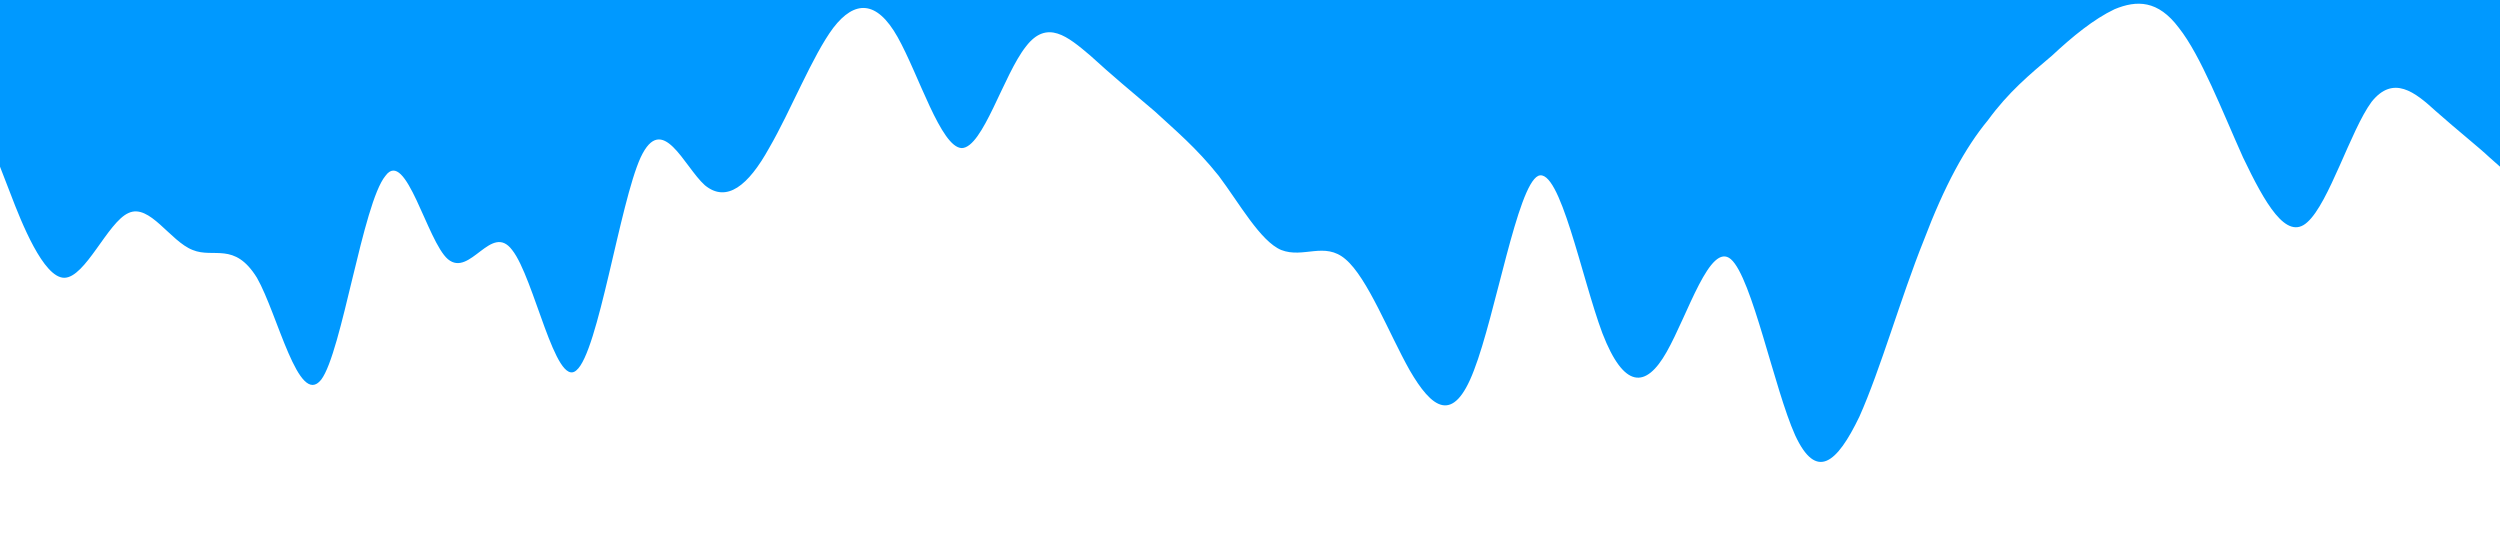
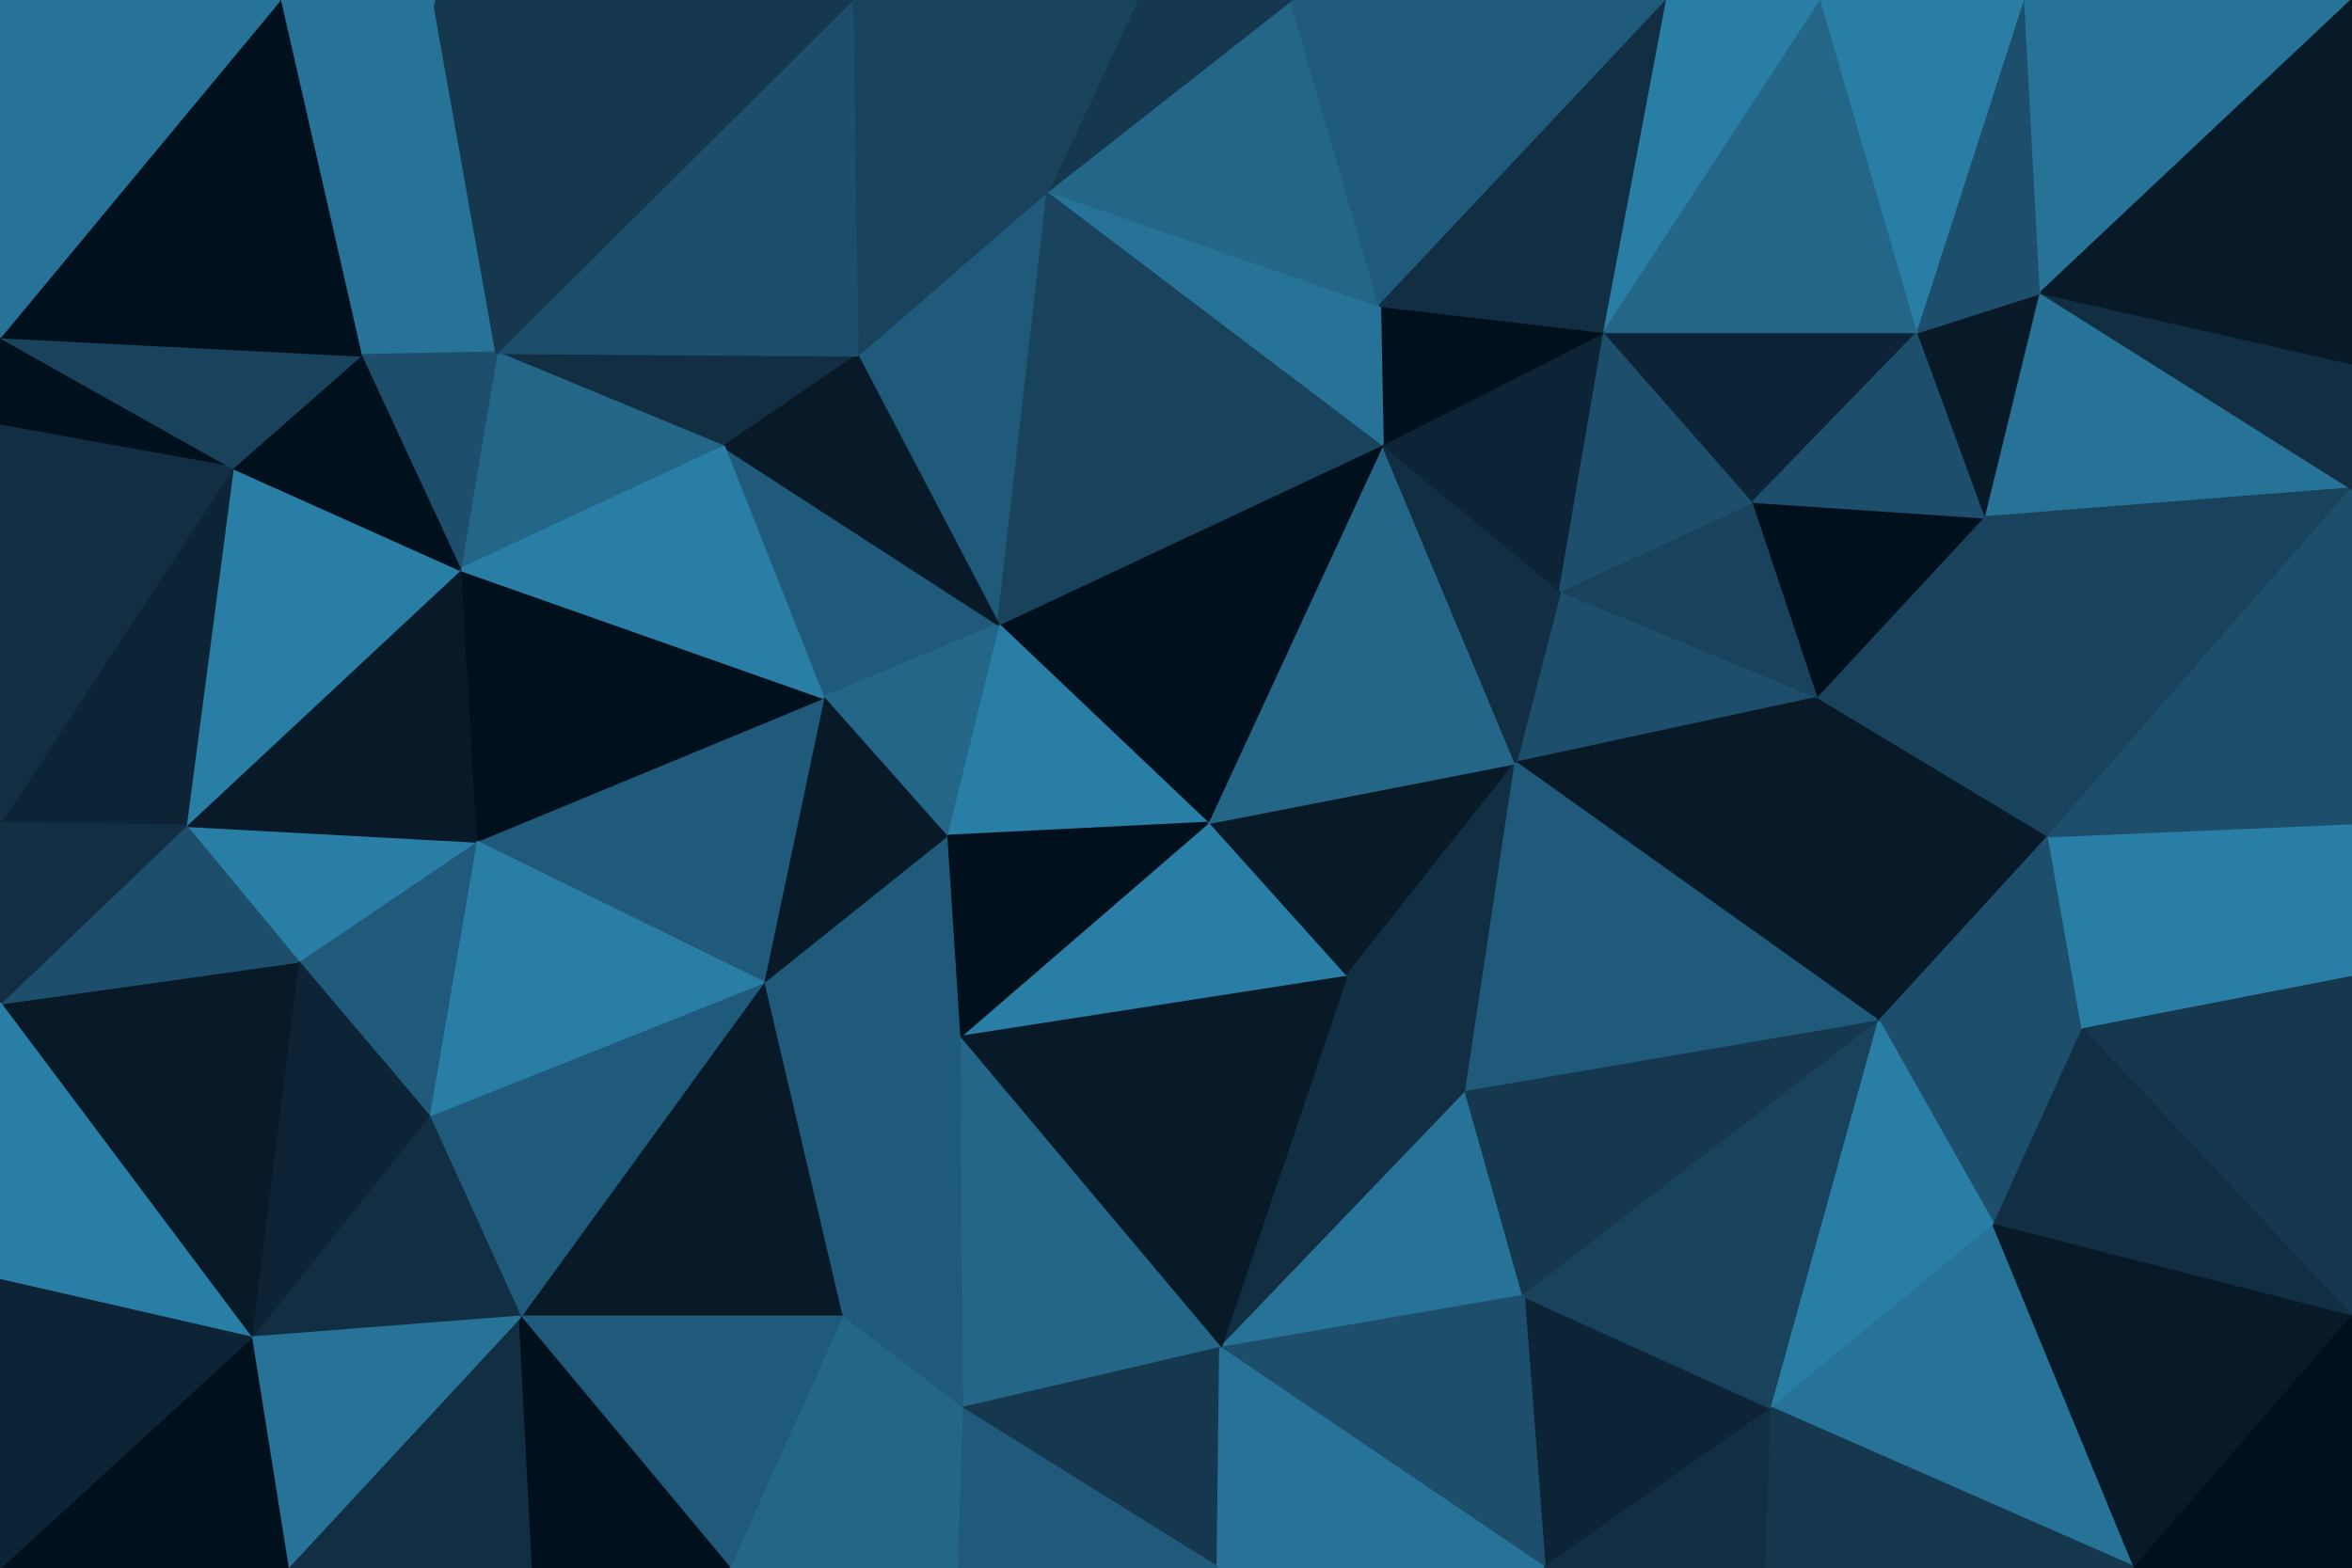
- <svg xmlns="http://www.w3.org/2000/svg" viewBox="0 0 1440 320">
-   <path fill="#0099ff" fill-opacity="1" d="M0,96L6.2,112C12.3,128,25,160,37,160C49.2,160,62,128,74,122.7C86.2,117,98,139,111,144C123.1,149,135,139,148,160C160,181,172,235,185,218.7C196.9,203,209,117,222,101.3C233.8,85,246,139,258,149.3C270.8,160,283,128,295,144C307.7,160,320,224,332,213.3C344.6,203,357,117,369,90.7C381.5,64,394,96,406,106.7C418.5,117,431,107,443,85.3C455.4,64,468,32,480,16C492.3,0,505,0,517,21.3C529.2,43,542,85,554,85.3C566.2,85,578,43,591,26.7C603.1,11,615,21,628,32C640,43,652,53,665,64C676.9,75,689,85,702,101.3C713.8,117,726,139,738,144C750.8,149,763,139,775,149.3C787.7,160,800,192,812,213.3C824.6,235,837,245,849,213.3C861.5,181,874,107,886,101.3C898.5,96,911,160,923,192C935.4,224,948,224,960,202.7C972.3,181,985,139,997,149.3C1009.2,160,1022,224,1034,250.7C1046.2,277,1058,267,1071,240C1083.1,213,1095,171,1108,138.7C1120,107,1132,85,1145,69.3C1156.9,53,1169,43,1182,32C1193.8,21,1206,11,1218,5.3C1230.8,0,1243,0,1255,16C1267.7,32,1280,64,1292,90.7C1304.6,117,1317,139,1329,128C1341.5,117,1354,75,1366,58.7C1378.5,43,1391,53,1403,64C1415.4,75,1428,85,1434,90.7L1440,96L1440,0L1433.8,0C1427.7,0,1415,0,1403,0C1390.8,0,1378,0,1366,0C1353.8,0,1342,0,1329,0C1316.9,0,1305,0,1292,0C1280,0,1268,0,1255,0C1243.1,0,1231,0,1218,0C1206.2,0,1194,0,1182,0C1169.2,0,1157,0,1145,0C1132.3,0,1120,0,1108,0C1095.4,0,1083,0,1071,0C1058.5,0,1046,0,1034,0C1021.5,0,1009,0,997,0C984.6,0,972,0,960,0C947.7,0,935,0,923,0C910.8,0,898,0,886,0C873.8,0,862,0,849,0C836.9,0,825,0,812,0C800,0,788,0,775,0C763.1,0,751,0,738,0C726.2,0,714,0,702,0C689.2,0,677,0,665,0C652.3,0,640,0,628,0C615.4,0,603,0,591,0C578.5,0,566,0,554,0C541.5,0,529,0,517,0C504.6,0,492,0,480,0C467.7,0,455,0,443,0C430.8,0,418,0,406,0C393.8,0,382,0,369,0C356.9,0,345,0,332,0C320,0,308,0,295,0C283.1,0,271,0,258,0C246.2,0,234,0,222,0C209.2,0,197,0,185,0C172.3,0,160,0,148,0C135.4,0,123,0,111,0C98.5,0,86,0,74,0C61.5,0,49,0,37,0C24.6,0,12,0,6,0L0,0Z" />
+ <svg xmlns="http://www.w3.org/2000/svg" id="visual" viewBox="0 0 900 600" width="900" height="600" version="1.1">
+   <g stroke-width="1" stroke-linejoin="bevel">
+     <path d="M462 315L515 374L580 292Z" fill="#081a28" stroke="#081a28" />
+     <path d="M515 374L561 418L580 292Z" fill="#112e42" stroke="#112e42" />
+     <path d="M696 267L597 226L580 292Z" fill="#1d4e6b" stroke="#1d4e6b" />
+     <path d="M580 292L529 170L462 315Z" fill="#246688" stroke="#246688" />
+     <path d="M597 226L529 170L580 292Z" fill="#112e42" stroke="#112e42" />
+     <path d="M529 170L382 239L462 315Z" fill="#00101c" stroke="#00101c" />
+     <path d="M462 315L367 397L515 374Z" fill="#297ea6" stroke="#297ea6" />
+     <path d="M382 239L362 320L462 315Z" fill="#297ea6" stroke="#297ea6" />
+     <path d="M515 374L467 516L561 418Z" fill="#112e42" stroke="#112e42" />
+     <path d="M362 320L367 397L462 315Z" fill="#00101c" stroke="#00101c" />
+     <path d="M719 391L696 267L580 292Z" fill="#081a28" stroke="#081a28" />
+     <path d="M597 226L614 127L529 170Z" fill="#0c2435" stroke="#0c2435" />
+     <path d="M696 267L671 192L597 226Z" fill="#19435d" stroke="#19435d" />
+     <path d="M467 516L583 496L561 418Z" fill="#277297" stroke="#277297" />
+     <path d="M561 418L719 391L580 292Z" fill="#205a7a" stroke="#205a7a" />
+     <path d="M614 127L528 117L529 170Z" fill="#00101c" stroke="#00101c" />
+     <path d="M401 73L328 136L382 239Z" fill="#205a7a" stroke="#205a7a" />
+     <path d="M671 192L614 127L597 226Z" fill="#1d4e6b" stroke="#1d4e6b" />
+     <path d="M367 397L467 516L515 374Z" fill="#081a28" stroke="#081a28" />
+     <path d="M583 496L719 391L561 418Z" fill="#15384f" stroke="#15384f" />
+     <path d="M277 171L315 267L382 239Z" fill="#205a7a" stroke="#205a7a" />
+     <path d="M382 239L315 267L362 320Z" fill="#246688" stroke="#246688" />
+     <path d="M362 320L292 376L367 397Z" fill="#205a7a" stroke="#205a7a" />
+     <path d="M315 267L292 376L362 320Z" fill="#081a28" stroke="#081a28" />
+     <path d="M367 397L368 539L467 516Z" fill="#246688" stroke="#246688" />
+     <path d="M719 391L784 320L696 267Z" fill="#081a28" stroke="#081a28" />
+     <path d="M696 267L760 198L671 192Z" fill="#00101c" stroke="#00101c" />
+     <path d="M671 192L734 127L614 127Z" fill="#0c2435" stroke="#0c2435" />
+     <path d="M401 73L382 239L529 170Z" fill="#19435d" stroke="#19435d" />
+     <path d="M315 267L182 322L292 376Z" fill="#205a7a" stroke="#205a7a" />
+     <path d="M784 320L760 198L696 267Z" fill="#19435d" stroke="#19435d" />
+     <path d="M528 117L401 73L529 170Z" fill="#277297" stroke="#277297" />
+     <path d="M494 0L401 73L528 117Z" fill="#246688" stroke="#246688" />
+     <path d="M322 504L368 539L367 397Z" fill="#205a7a" stroke="#205a7a" />
+     <path d="M591 600L678 539L583 496Z" fill="#0c2435" stroke="#0c2435" />
+     <path d="M583 496L678 539L719 391Z" fill="#19435d" stroke="#19435d" />
+     <path d="M719 391L797 394L784 320Z" fill="#1d4e6b" stroke="#1d4e6b" />
+     <path d="M591 600L583 496L467 516Z" fill="#1d4e6b" stroke="#1d4e6b" />
+     <path d="M292 376L322 504L367 397Z" fill="#205a7a" stroke="#205a7a" />
+     <path d="M760 198L734 127L671 192Z" fill="#1d4e6b" stroke="#1d4e6b" />
+     <path d="M638 0L494 0L528 117Z" fill="#205a7a" stroke="#205a7a" />
+     <path d="M190 135L277 171L328 136Z" fill="#112e42" stroke="#112e42" />
+     <path d="M328 136L277 171L382 239Z" fill="#081a28" stroke="#081a28" />
+     <path d="M763 469L797 394L719 391Z" fill="#1d4e6b" stroke="#1d4e6b" />
+     <path d="M678 539L763 469L719 391Z" fill="#297ea6" stroke="#297ea6" />
+     <path d="M368 539L466 600L467 516Z" fill="#15384f" stroke="#15384f" />
+     <path d="M466 600L591 600L467 516Z" fill="#277297" stroke="#277297" />
+     <path d="M638 0L528 117L614 127Z" fill="#112e42" stroke="#112e42" />
+     <path d="M591 600L676 600L678 539Z" fill="#112e42" stroke="#112e42" />
+     <path d="M678 539L817 600L763 469Z" fill="#277297" stroke="#277297" />
+     <path d="M494 0L435 0L401 73Z" fill="#15384f" stroke="#15384f" />
+     <path d="M401 73L326 0L328 136Z" fill="#19435d" stroke="#19435d" />
+     <path d="M368 539L366 600L466 600Z" fill="#205a7a" stroke="#205a7a" />
+     <path d="M279 600L366 600L368 539Z" fill="#246688" stroke="#246688" />
+     <path d="M760 198L781 112L734 127Z" fill="#081a28" stroke="#081a28" />
+     <path d="M697 0L638 0L614 127Z" fill="#297ea6" stroke="#297ea6" />
+     <path d="M900 187L781 112L760 198Z" fill="#277297" stroke="#277297" />
+     <path d="M900 187L760 198L784 320Z" fill="#19435d" stroke="#19435d" />
+     <path d="M697 0L614 127L734 127Z" fill="#246688" stroke="#246688" />
+     <path d="M176 218L182 322L315 267Z" fill="#00101c" stroke="#00101c" />
+     <path d="M292 376L199 504L322 504Z" fill="#081a28" stroke="#081a28" />
+     <path d="M322 504L279 600L368 539Z" fill="#246688" stroke="#246688" />
+     <path d="M775 0L697 0L734 127Z" fill="#297ea6" stroke="#297ea6" />
+     <path d="M190 135L176 218L277 171Z" fill="#246688" stroke="#246688" />
+     <path d="M277 171L176 218L315 267Z" fill="#297ea6" stroke="#297ea6" />
+     <path d="M435 0L326 0L401 73Z" fill="#19435d" stroke="#19435d" />
+     <path d="M164 427L199 504L292 376Z" fill="#205a7a" stroke="#205a7a" />
+     <path d="M199 504L279 600L322 504Z" fill="#205a7a" stroke="#205a7a" />
+     <path d="M182 322L164 427L292 376Z" fill="#297ea6" stroke="#297ea6" />
+     <path d="M114 368L164 427L182 322Z" fill="#205a7a" stroke="#205a7a" />
+     <path d="M900 374L784 320L797 394Z" fill="#297ea6" stroke="#297ea6" />
+     <path d="M900 374L900 315L784 320Z" fill="#297ea6" stroke="#297ea6" />
+     <path d="M900 374L797 394L900 504Z" fill="#15384f" stroke="#15384f" />
+     <path d="M326 0L190 135L328 136Z" fill="#1d4e6b" stroke="#1d4e6b" />
+     <path d="M900 504L797 394L763 469Z" fill="#112e42" stroke="#112e42" />
+     <path d="M900 315L900 187L784 320Z" fill="#1d4e6b" stroke="#1d4e6b" />
+     <path d="M781 112L775 0L734 127Z" fill="#1d4e6b" stroke="#1d4e6b" />
+     <path d="M900 0L775 0L781 112Z" fill="#277297" stroke="#277297" />
+     <path d="M676 600L817 600L678 539Z" fill="#15384f" stroke="#15384f" />
+     <path d="M71 316L114 368L182 322Z" fill="#297ea6" stroke="#297ea6" />
+     <path d="M110 600L204 600L199 504Z" fill="#112e42" stroke="#112e42" />
+     <path d="M71 316L182 322L176 218Z" fill="#081a28" stroke="#081a28" />
+     <path d="M900 187L900 139L781 112Z" fill="#112e42" stroke="#112e42" />
+     <path d="M817 600L900 504L763 469Z" fill="#081a28" stroke="#081a28" />
+     <path d="M166 0L138 136L190 135Z" fill="#277297" stroke="#277297" />
+     <path d="M190 135L138 136L176 218Z" fill="#1d4e6b" stroke="#1d4e6b" />
+     <path d="M199 504L204 600L279 600Z" fill="#00101c" stroke="#00101c" />
+     <path d="M96 512L199 504L164 427Z" fill="#112e42" stroke="#112e42" />
+     <path d="M89 179L71 316L176 218Z" fill="#297ea6" stroke="#297ea6" />
+     <path d="M114 368L96 512L164 427Z" fill="#0c2435" stroke="#0c2435" />
+     <path d="M138 136L89 179L176 218Z" fill="#00101c" stroke="#00101c" />
+     <path d="M0 384L96 512L114 368Z" fill="#081a28" stroke="#081a28" />
+     <path d="M817 600L900 600L900 504Z" fill="#00101c" stroke="#00101c" />
+     <path d="M326 0L166 0L190 135Z" fill="#15384f" stroke="#15384f" />
+     <path d="M0 129L0 163L89 179Z" fill="#00101c" stroke="#00101c" />
+     <path d="M900 139L900 0L781 112Z" fill="#081a28" stroke="#081a28" />
+     <path d="M96 512L110 600L199 504Z" fill="#277297" stroke="#277297" />
+     <path d="M166 0L107 0L138 136Z" fill="#277297" stroke="#277297" />
+     <path d="M89 179L0 315L71 316Z" fill="#0c2435" stroke="#0c2435" />
+     <path d="M71 316L0 384L114 368Z" fill="#1d4e6b" stroke="#1d4e6b" />
+     <path d="M96 512L0 600L110 600Z" fill="#00101c" stroke="#00101c" />
+     <path d="M0 163L0 315L89 179Z" fill="#112e42" stroke="#112e42" />
+     <path d="M0 315L0 384L71 316Z" fill="#112e42" stroke="#112e42" />
+     <path d="M0 129L89 179L138 136Z" fill="#19435d" stroke="#19435d" />
+     <path d="M0 384L0 490L96 512Z" fill="#297ea6" stroke="#297ea6" />
+     <path d="M107 0L0 129L138 136Z" fill="#00101c" stroke="#00101c" />
+     <path d="M0 490L0 600L96 512Z" fill="#0c2435" stroke="#0c2435" />
+     <path d="M107 0L0 0L0 129Z" fill="#277297" stroke="#277297" />
+   </g>
</svg>
